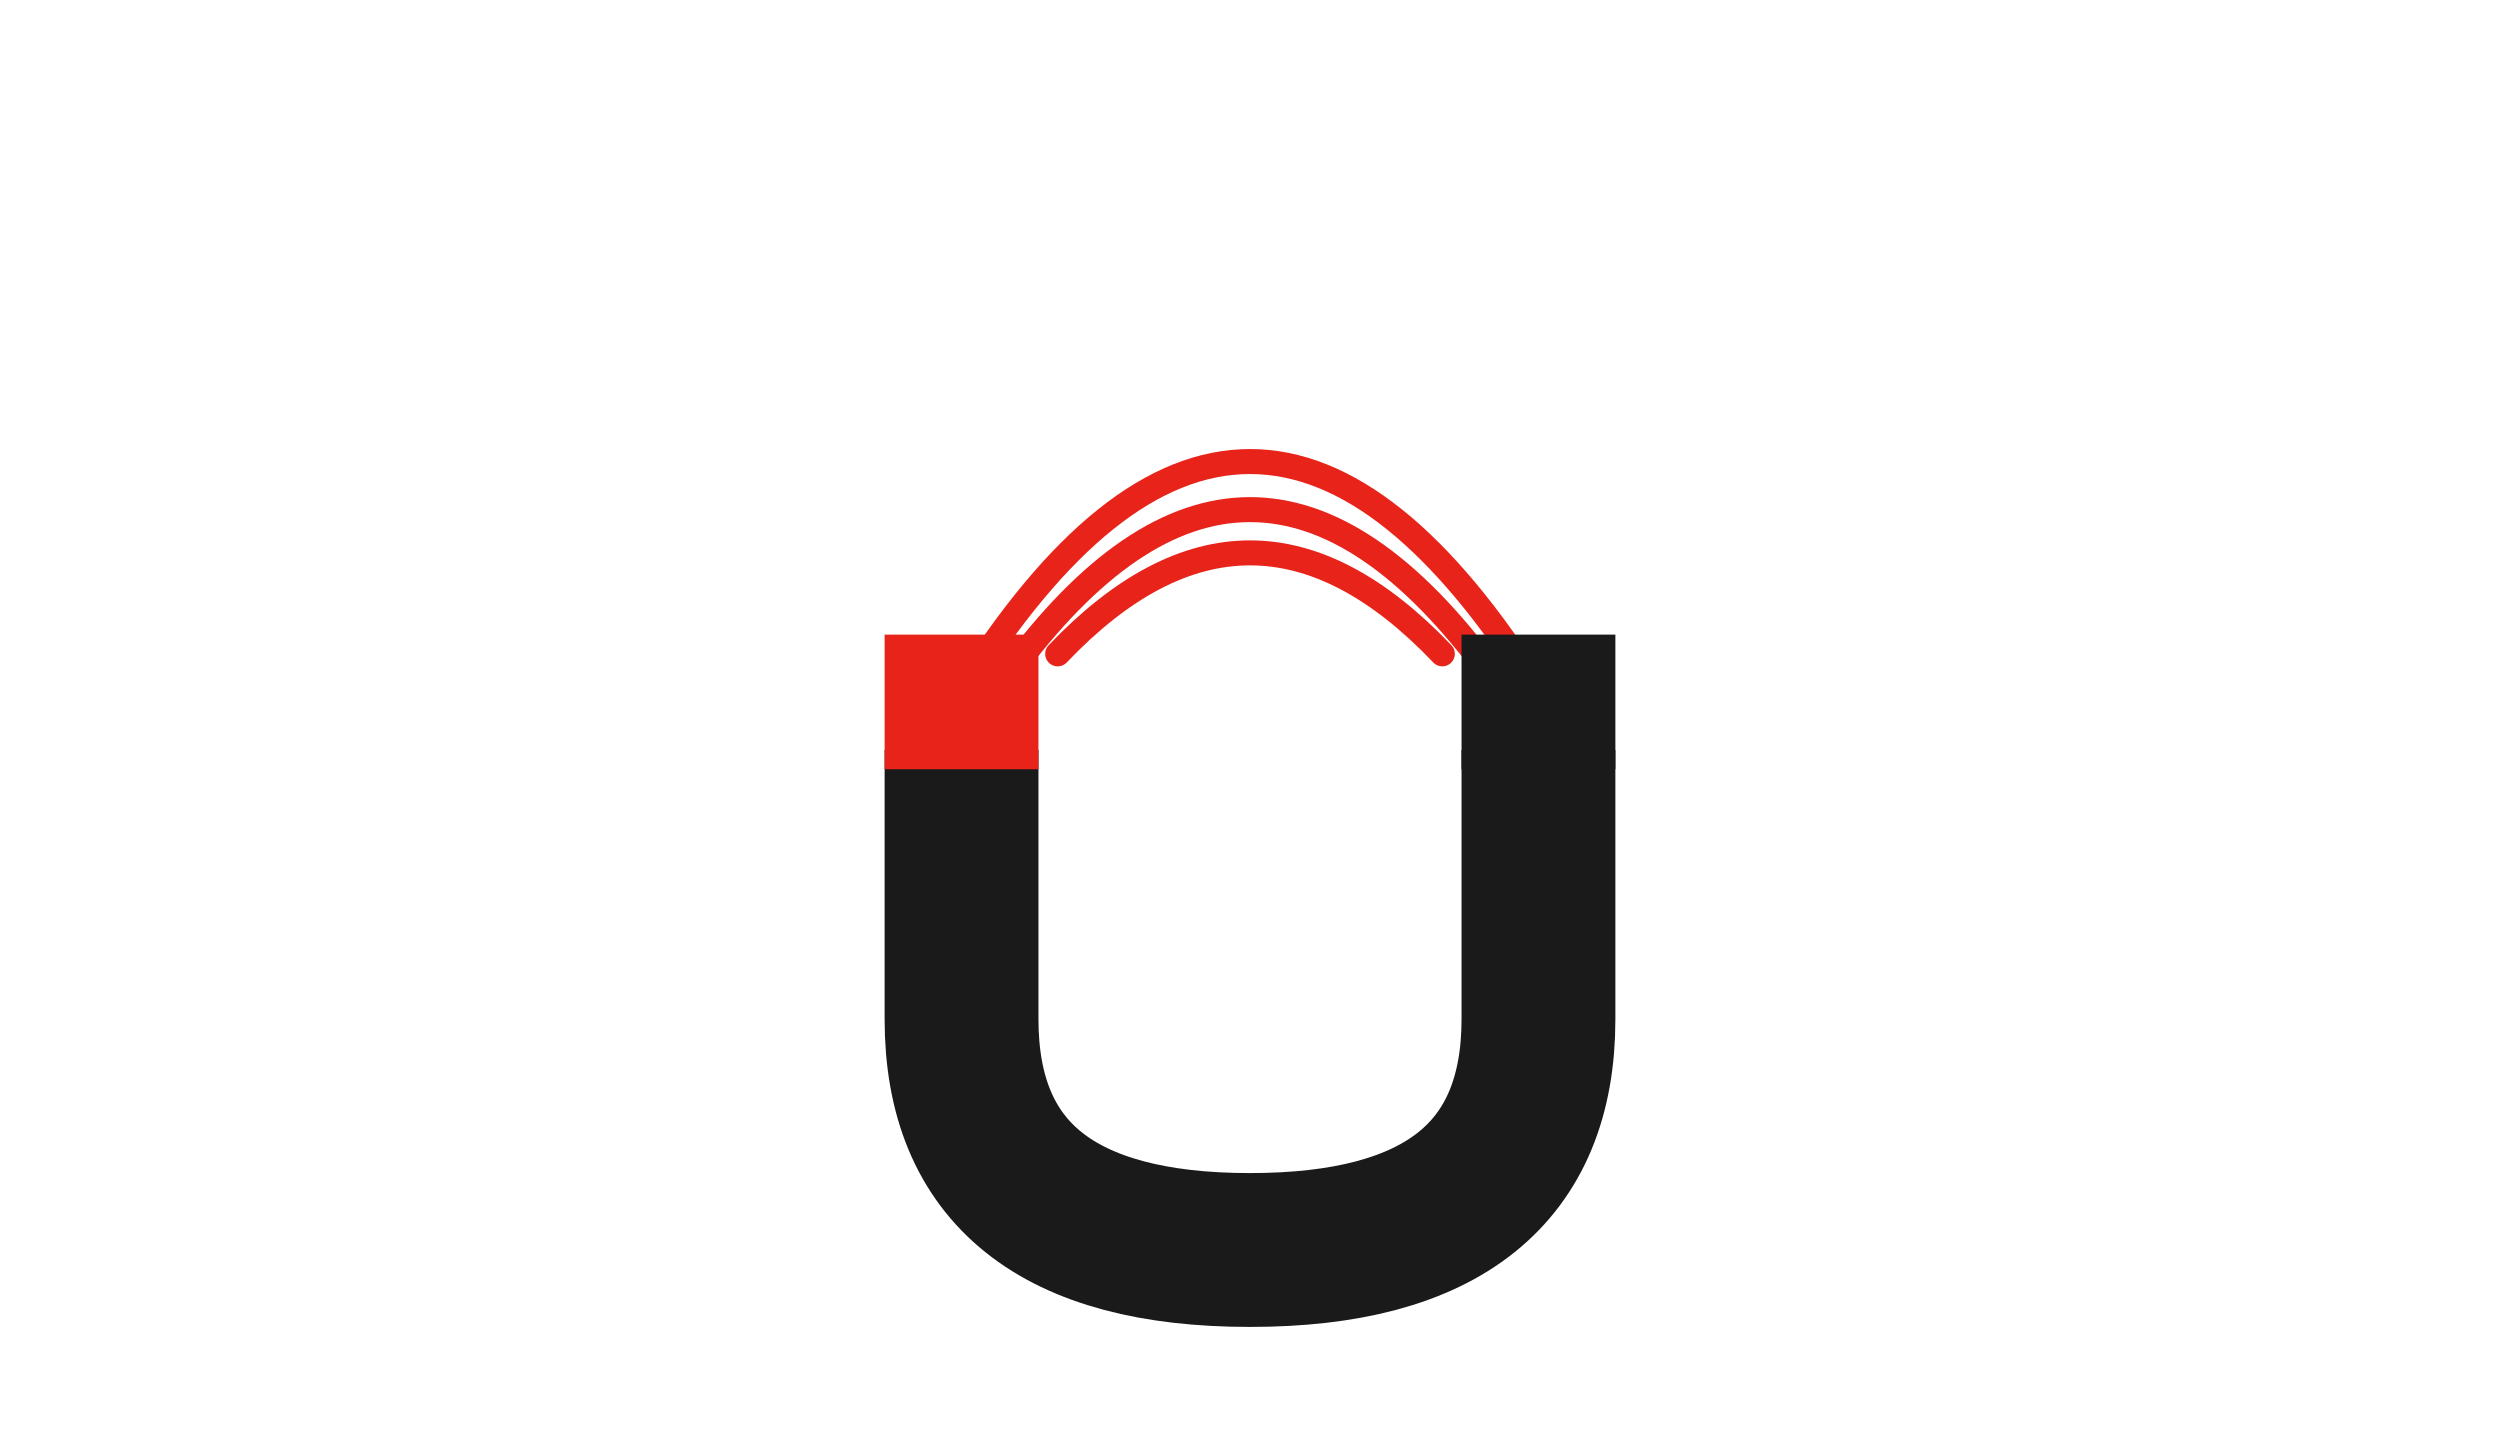
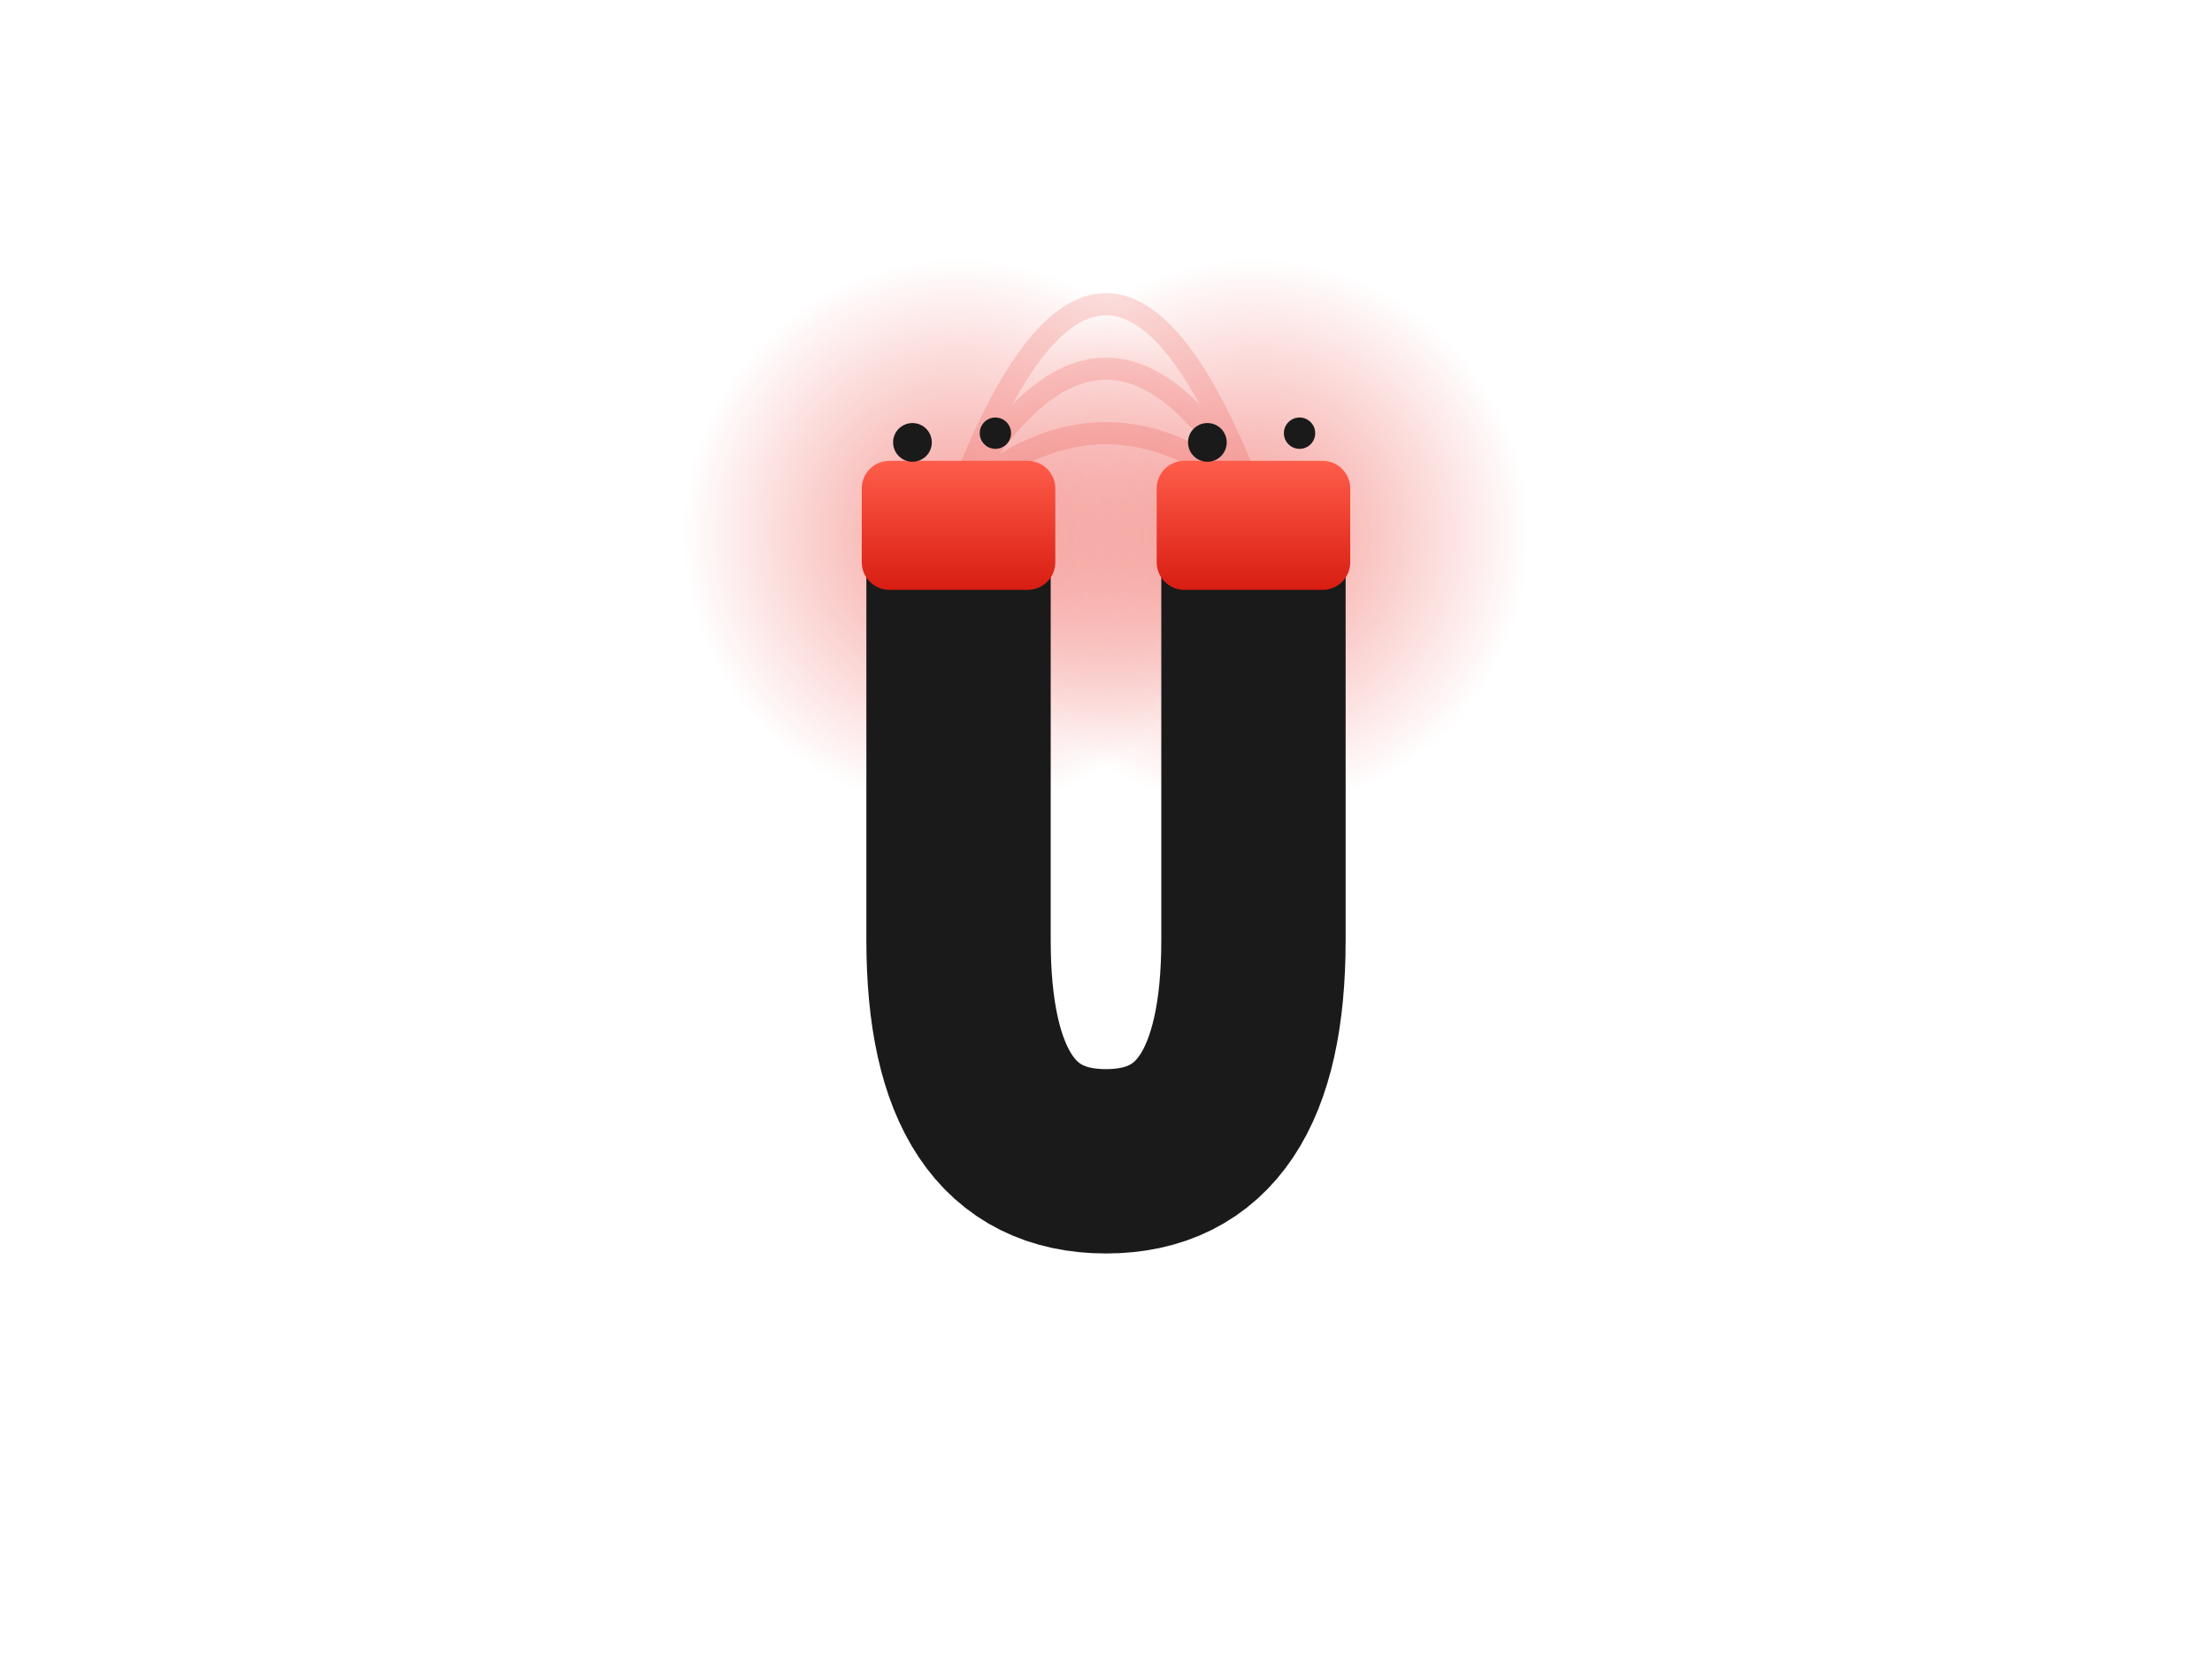
- <svg xmlns="http://www.w3.org/2000/svg" viewBox="0 0 260 150" role="img" aria-labelledby="t d">
-   <g fill="none" stroke="#e8231a" stroke-linecap="round" stroke-width="2.6">
-     <path d="M100 72 Q130 24 160 72">
-       <animate attributeName="opacity" values=".12;.95;.12" dur="2.6s" begin="0s" repeatCount="indefinite" />
-     </path>
-     <path d="M105 70 Q130 36 155 70">
-       <animate attributeName="opacity" values=".12;.95;.12" dur="2.6s" begin=".5s" repeatCount="indefinite" />
-     </path>
-     <path d="M110 68 Q130 47 150 68">
-       <animate attributeName="opacity" values=".12;.95;.12" dur="2.6s" begin="1s" repeatCount="indefinite" />
-     </path>
+ <svg xmlns="http://www.w3.org/2000/svg" viewBox="0 0 240 180" fill="none" role="img" aria-labelledby="mmc-t mmc-d">
+   <defs>
+     <linearGradient id="mmc-pole" x1="0" y1="0" x2="0" y2="1">
+       <stop offset="0" stop-color="#ff5d4b" />
+       <stop offset="1" stop-color="#d81d12" />
+     </linearGradient>
+     <radialGradient id="mmc-glow" cx="0.5" cy="0.5" r="0.5">
+       <stop offset="0" stop-color="#e8231a" stop-opacity="0.45" />
+       <stop offset="1" stop-color="#e8231a" stop-opacity="0" />
+     </radialGradient>
+   </defs>
+   <circle cx="104" cy="58" r="30" fill="url(#mmc-glow)">
+     <animate attributeName="opacity" values="0.35;0.85;0.35" dur="2.6s" begin="0s" repeatCount="indefinite" />
+   </circle>
+   <circle cx="136" cy="58" r="30" fill="url(#mmc-glow)">
+     <animate attributeName="opacity" values="0.35;0.85;0.35" dur="2.6s" begin="1.3s" repeatCount="indefinite" />
+   </circle>
+   <g stroke="#e8231a" stroke-linecap="round" fill="none">
+     <g opacity="0.16" stroke-width="2.4">
+       <path d="M104 54 Q120 12 136 54" />
+       <path d="M104 54 Q120 26 136 54" />
+       <path d="M104 54 Q120 40 136 54" />
+     </g>
+     <g stroke-width="2.8">
+       <path d="M104 54 Q120 12 136 54" stroke-dasharray="15 150" stroke-dashoffset="15">
+         <animate attributeName="stroke-dashoffset" values="15;-95" dur="2.4s" begin="0s" repeatCount="indefinite" calcMode="spline" keySplines="0.5 0 0.5 1" />
+       </path>
+       <path d="M104 54 Q120 26 136 54" stroke-dasharray="13 150" stroke-dashoffset="13">
+         <animate attributeName="stroke-dashoffset" values="13;-78" dur="2.4s" begin="0.35s" repeatCount="indefinite" calcMode="spline" keySplines="0.5 0 0.5 1" />
+       </path>
+       <path d="M104 54 Q120 40 136 54" stroke-dasharray="11 150" stroke-dashoffset="11">
+         <animate attributeName="stroke-dashoffset" values="11;-62" dur="2.4s" begin="0.7s" repeatCount="indefinite" calcMode="spline" keySplines="0.5 0 0.5 1" />
+       </path>
+     </g>
  </g>
-   <circle r="3.6" fill="#1a1a1a" opacity="0">
-     <animate attributeName="cx" values="34;98" dur="2.8s" begin="0s" repeatCount="indefinite" keyTimes="0;1" calcMode="spline" keySplines="0.4 0 0.2 1" />
-     <animate attributeName="cy" values="128;84" dur="2.8s" begin="0s" repeatCount="indefinite" keyTimes="0;1" calcMode="spline" keySplines="0.4 0 0.2 1" />
-     <animate attributeName="opacity" values="0;.9;0" dur="2.8s" begin="0s" repeatCount="indefinite" />
-   </circle>
-   <circle r="3.6" fill="#1a1a1a" opacity="0">
-     <animate attributeName="cx" values="226;162" dur="2.8s" begin="1.4s" repeatCount="indefinite" keyTimes="0;1" calcMode="spline" keySplines="0.4 0 0.2 1" />
-     <animate attributeName="cy" values="120;84" dur="2.8s" begin="1.4s" repeatCount="indefinite" keyTimes="0;1" calcMode="spline" keySplines="0.4 0 0.2 1" />
-     <animate attributeName="opacity" values="0;.9;0" dur="2.8s" begin="1.4s" repeatCount="indefinite" />
-   </circle>
-   <path d="M100 78 L100 106 Q100 130 130 130 Q160 130 160 106 L160 78" fill="none" stroke="#1a1a1a" stroke-width="16" stroke-linejoin="round" />
-   <rect x="92" y="66" width="16" height="14" fill="#e8231a" />
-   <rect x="152" y="66" width="16" height="14" fill="#1a1a1a" />
+   <g fill="#222">
+     <circle r="3" opacity="0">
+       <animate attributeName="cx" values="56;104" dur="2.8s" begin="0s" repeatCount="indefinite" calcMode="spline" keySplines="0.55 0 0.85 1" />
+       <animate attributeName="cy" values="34;56" dur="2.8s" begin="0s" repeatCount="indefinite" calcMode="spline" keySplines="0.55 0 0.85 1" />
+       <animate attributeName="opacity" values="0;0.9;0.9;0" keyTimes="0;0.2;0.85;1" dur="2.8s" begin="0s" repeatCount="indefinite" />
+     </circle>
+     <circle r="3" opacity="0">
+       <animate attributeName="cx" values="184;136" dur="2.8s" begin="0.7s" repeatCount="indefinite" calcMode="spline" keySplines="0.55 0 0.85 1" />
+       <animate attributeName="cy" values="34;56" dur="2.8s" begin="0.7s" repeatCount="indefinite" calcMode="spline" keySplines="0.55 0 0.85 1" />
+       <animate attributeName="opacity" values="0;0.9;0.9;0" keyTimes="0;0.2;0.85;1" dur="2.8s" begin="0.7s" repeatCount="indefinite" />
+     </circle>
+     <circle r="2.6" opacity="0">
+       <animate attributeName="cx" values="48;104" dur="2.8s" begin="1.4s" repeatCount="indefinite" calcMode="spline" keySplines="0.55 0 0.85 1" />
+       <animate attributeName="cy" values="80;58" dur="2.8s" begin="1.4s" repeatCount="indefinite" calcMode="spline" keySplines="0.55 0 0.85 1" />
+       <animate attributeName="opacity" values="0;0.9;0.9;0" keyTimes="0;0.2;0.85;1" dur="2.8s" begin="1.4s" repeatCount="indefinite" />
+     </circle>
+     <circle r="2.6" opacity="0">
+       <animate attributeName="cx" values="192;136" dur="2.8s" begin="2.1s" repeatCount="indefinite" calcMode="spline" keySplines="0.55 0 0.85 1" />
+       <animate attributeName="cy" values="80;58" dur="2.8s" begin="2.1s" repeatCount="indefinite" calcMode="spline" keySplines="0.55 0 0.85 1" />
+       <animate attributeName="opacity" values="0;0.9;0.9;0" keyTimes="0;0.2;0.85;1" dur="2.8s" begin="2.1s" repeatCount="indefinite" />
+     </circle>
+     <circle r="2.4" opacity="0">
+       <animate attributeName="cx" values="120;136" dur="2.8s" begin="1.05s" repeatCount="indefinite" calcMode="spline" keySplines="0.55 0 0.85 1" />
+       <animate attributeName="cy" values="10;56" dur="2.8s" begin="1.05s" repeatCount="indefinite" calcMode="spline" keySplines="0.55 0 0.85 1" />
+       <animate attributeName="opacity" values="0;0.9;0.9;0" keyTimes="0;0.2;0.85;1" dur="2.8s" begin="1.05s" repeatCount="indefinite" />
+     </circle>
+   </g>
+   <path d="M104 62 L104 102 Q104 126 120 126 Q136 126 136 102 L136 62" stroke="#1a1a1a" stroke-width="20" stroke-linecap="butt" stroke-linejoin="round" />
+   <rect x="93.5" y="50" width="21" height="14" rx="3" fill="url(#mmc-pole)" />
+   <rect x="125.5" y="50" width="21" height="14" rx="3" fill="url(#mmc-pole)" />
+   <g fill="#1a1a1a">
+     <circle cx="99" cy="48" r="2.1" />
+     <circle cx="108" cy="47" r="1.7" />
+     <circle cx="131" cy="48" r="2.1" />
+     <circle cx="141" cy="47" r="1.7" />
+   </g>
</svg>
